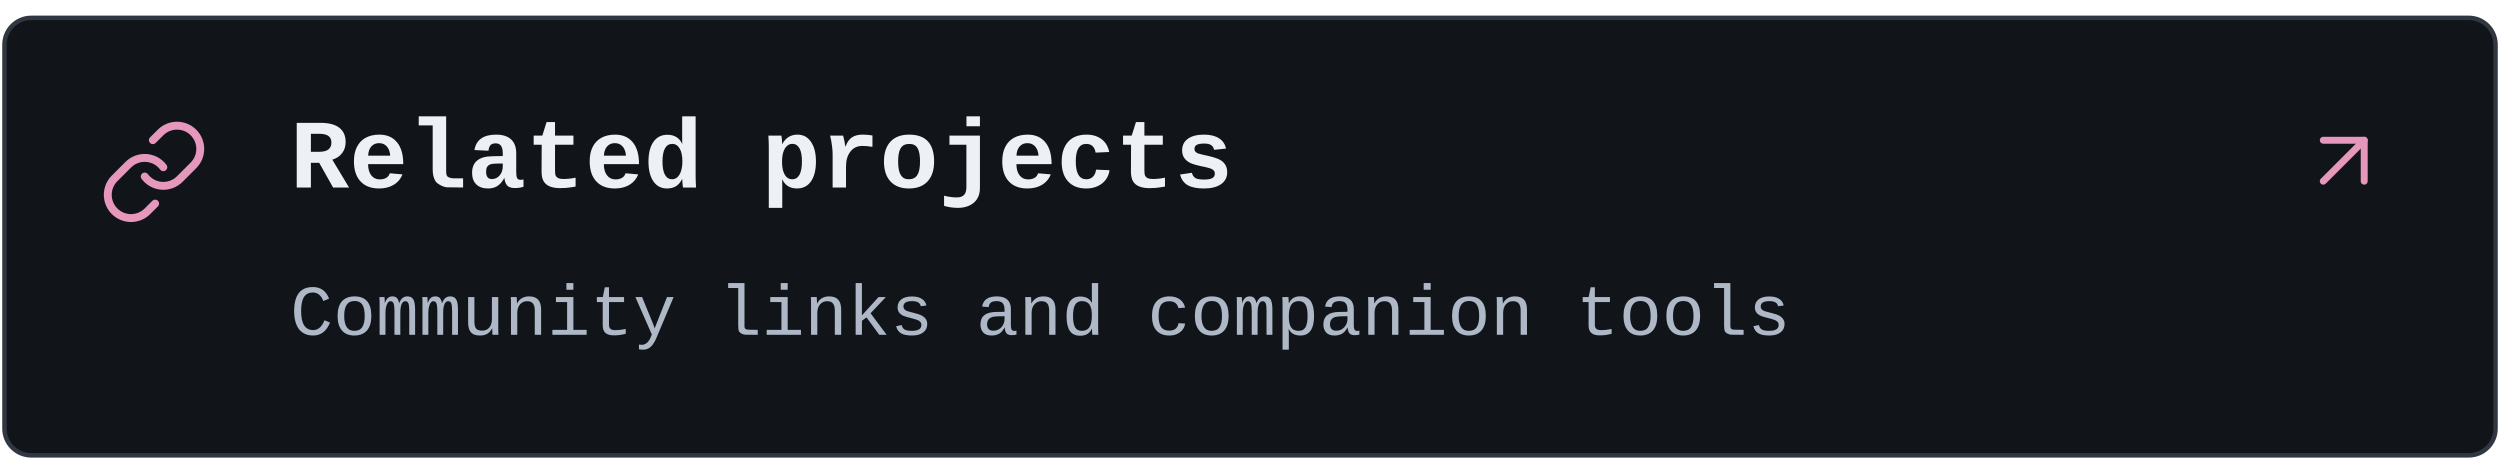
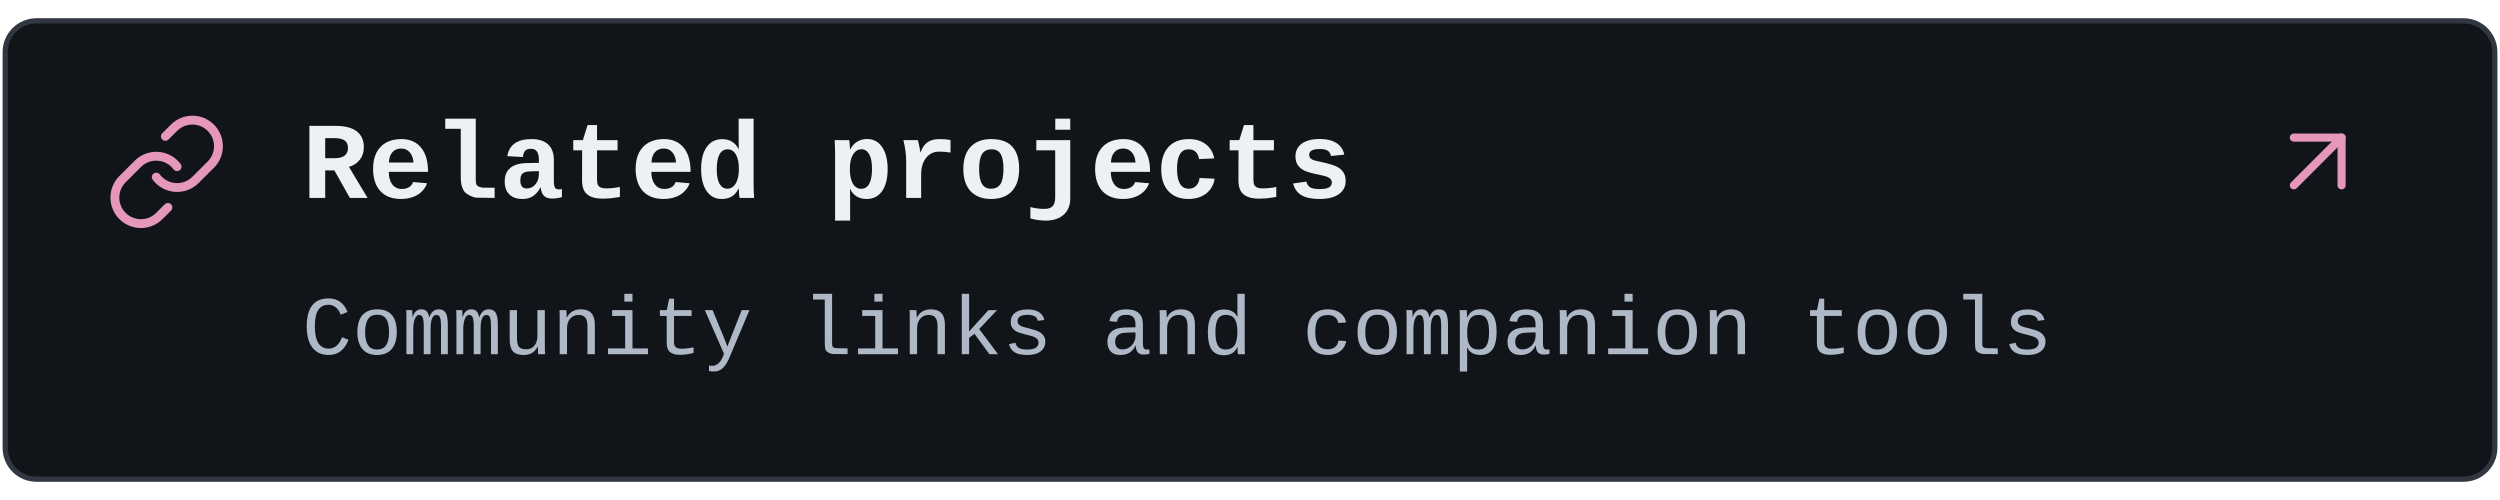
- <svg xmlns="http://www.w3.org/2000/svg" width="560" height="106" viewBox="0 0 560 106" role="img" aria-labelledby="title desc">
+ <svg xmlns="http://www.w3.org/2000/svg" width="480" height="96" viewBox="0 0 480 96" role="img" aria-labelledby="title desc">
  <style>
    text { font-family: "Cascadia Code","SFMono-Regular",Consolas,"Liberation Mono","Microsoft YaHei",monospace; letter-spacing: 0; }
    a:hover .tile { fill: #1b2028; }
    a:focus-visible .tile { stroke: #8bb6fb; stroke-width: 3; }
    
  </style>
  <a href="https://github.com/says693/dsh-TUI-693/blob/main/docs/links.md">
-     <rect class="tile" x="1" y="4" width="558" height="98" rx="6" fill="#111519" stroke="#303741" />
-     <g transform="translate(22 26) scale(1.041667)" fill="none" stroke="#e697bc" stroke-width="1.7" stroke-linecap="round" stroke-linejoin="round">
+     <rect class="tile" x="1" y="4" width="478" height="88" rx="6" fill="#111519" stroke="#303741" />
+     <g transform="translate(20 21) scale(1)" fill="none" stroke="#e697bc" stroke-width="1.7" stroke-linecap="round" stroke-linejoin="round">
      <path d="M10 13a5 5 0 0 0 7.54.54l3-3a5 5 0 0 0-7.07-7.07l-1.72 1.71" />
      <path d="M14 11a5 5 0 0 0-7.54-.54l-3 3a5 5 0 0 0 7.07 7.07l1.71-1.71" />
    </g>
-     <text x="65" y="42" font-size="22" fill="#edf1f6" font-weight="600">Related projects</text>
-     <text x="65" y="75" font-size="16" fill="#aeb8c6">Community links and companion tools</text>
-     <g transform="translate(514 25) scale(0.9166667)" fill="none" stroke="#e697bc" stroke-width="1.7" stroke-linecap="round" stroke-linejoin="round">
+     <text x="58" y="38" font-size="21" fill="#edf1f6" font-weight="600">Related projects</text>
+     <text x="58" y="68" font-size="16" fill="#aeb8c6">Community links and companion tools</text>
+     <g transform="translate(434 20) scale(0.9166667)" fill="none" stroke="#e697bc" stroke-width="1.7" stroke-linecap="round" stroke-linejoin="round">
      <path d="M7 7h10v10" />
      <path d="M7 17 17 7" />
    </g>
  </a>
</svg>
